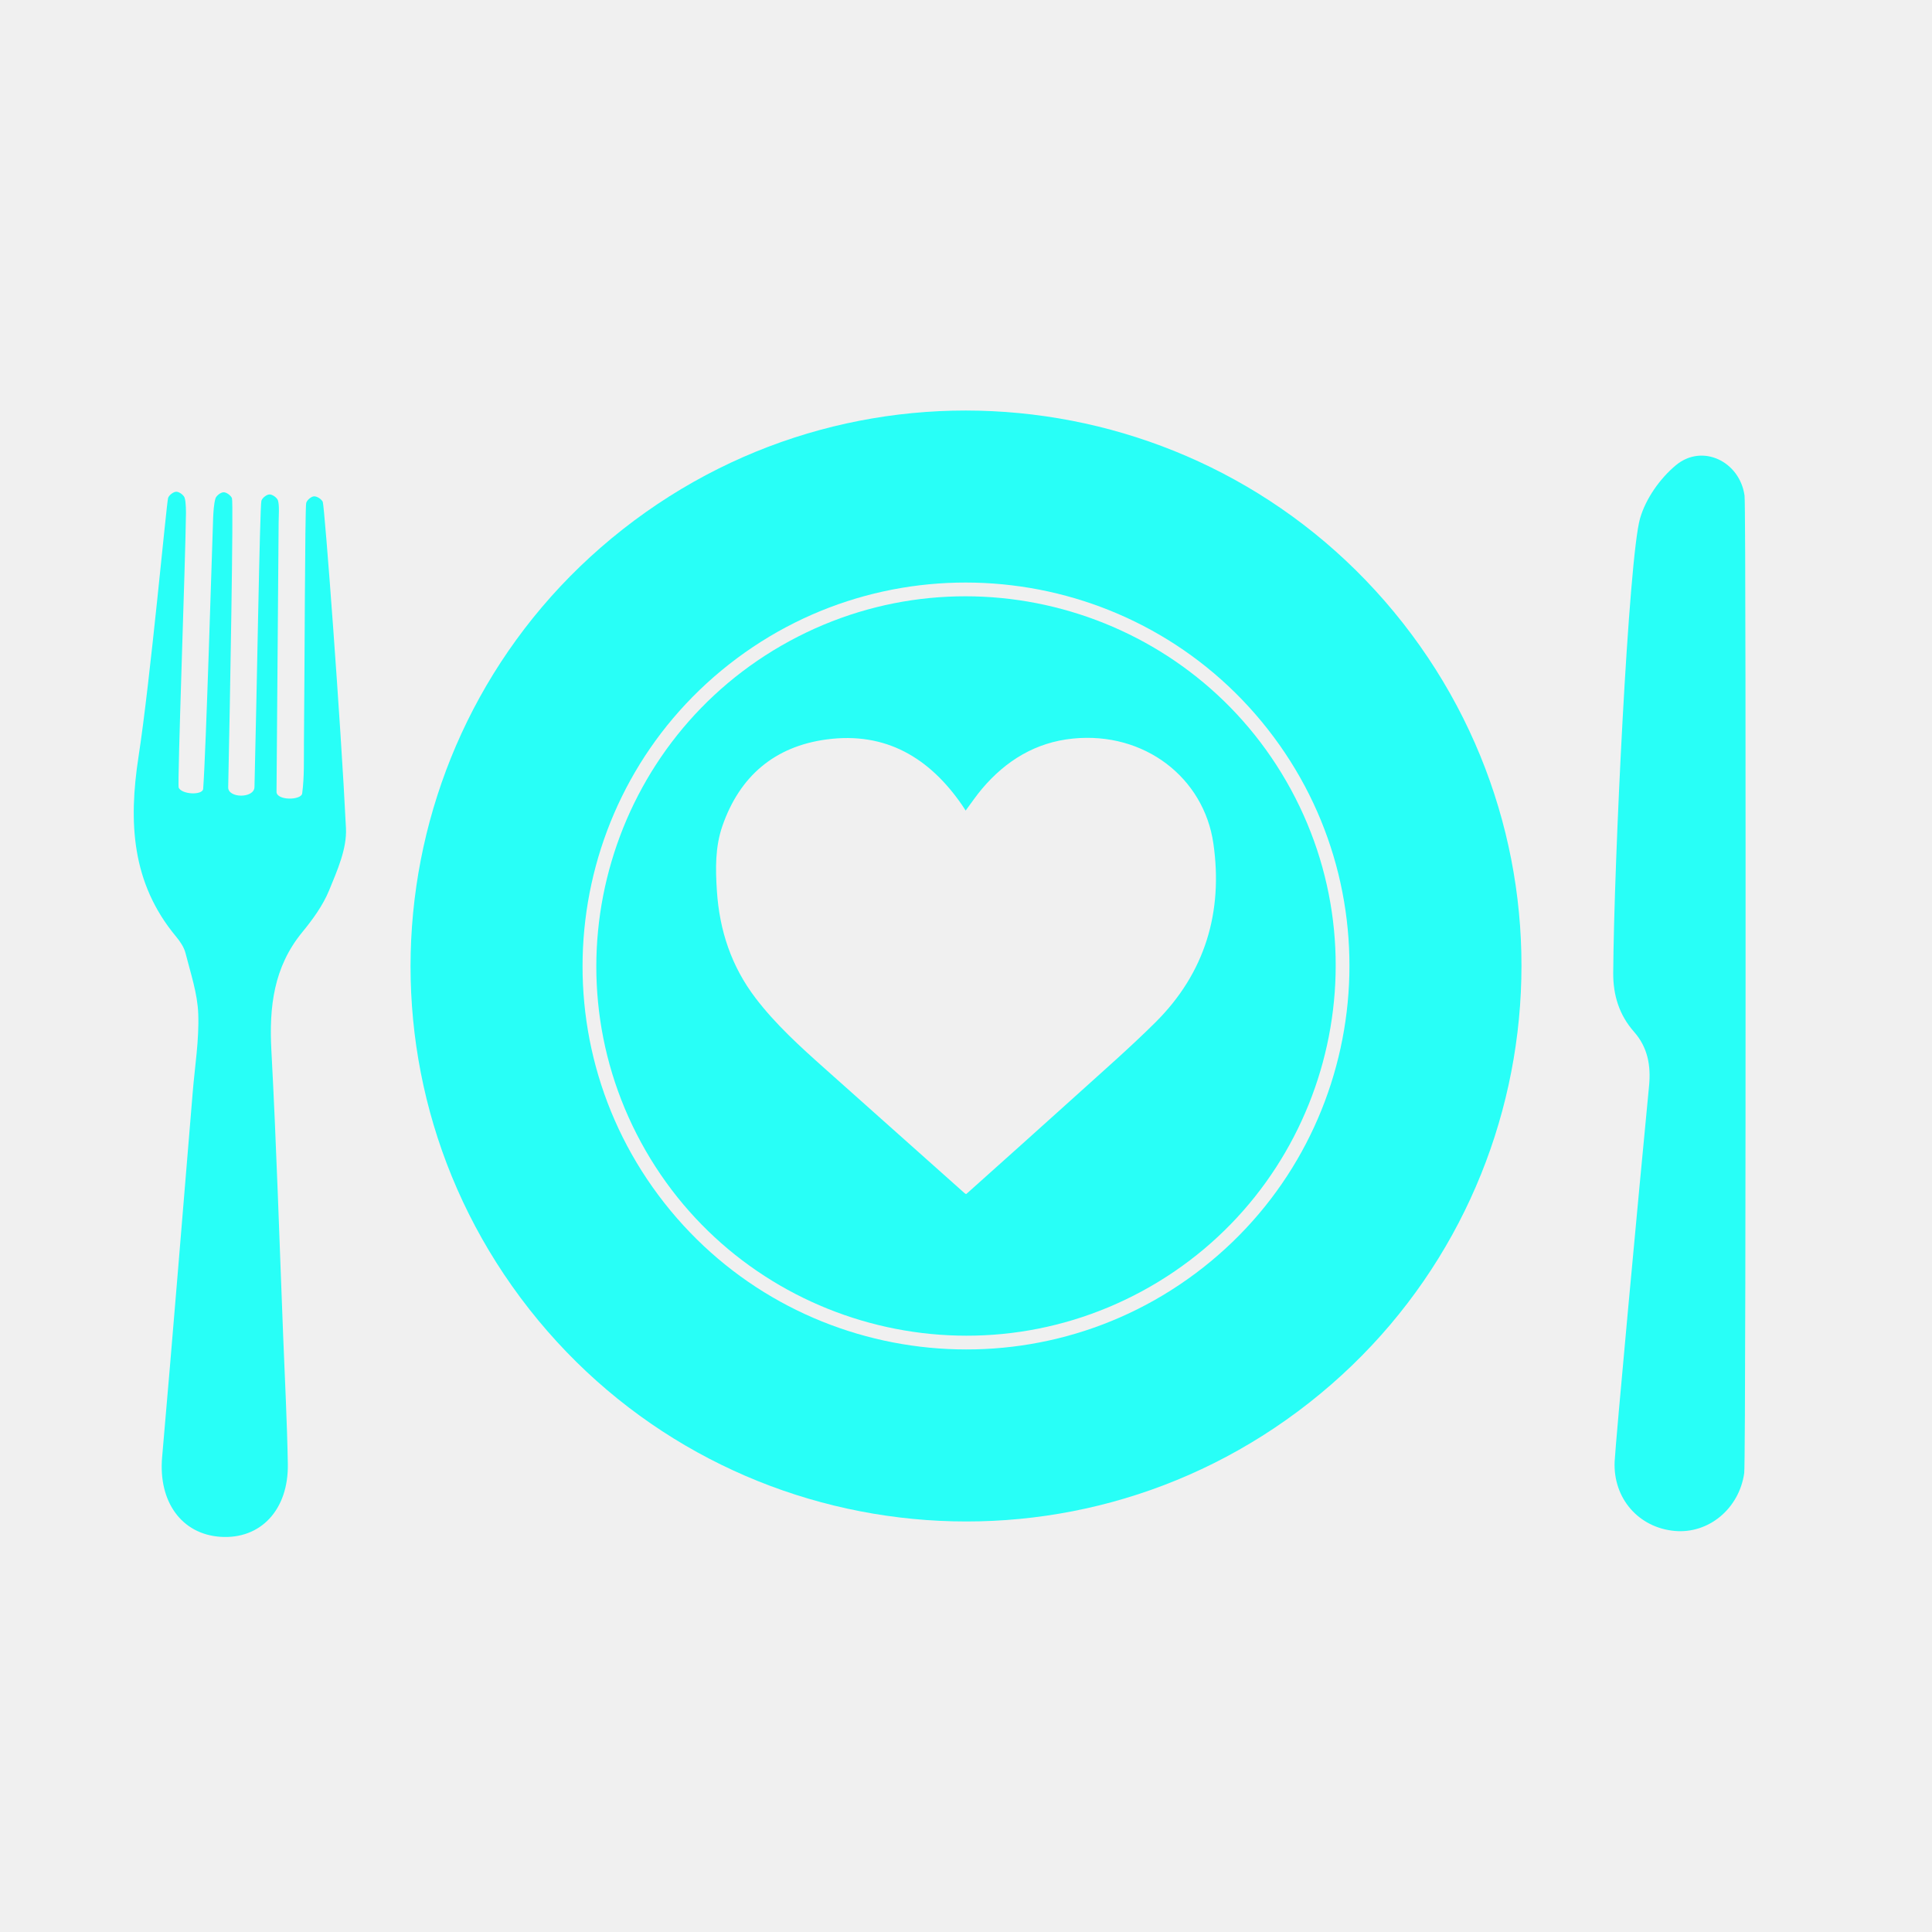
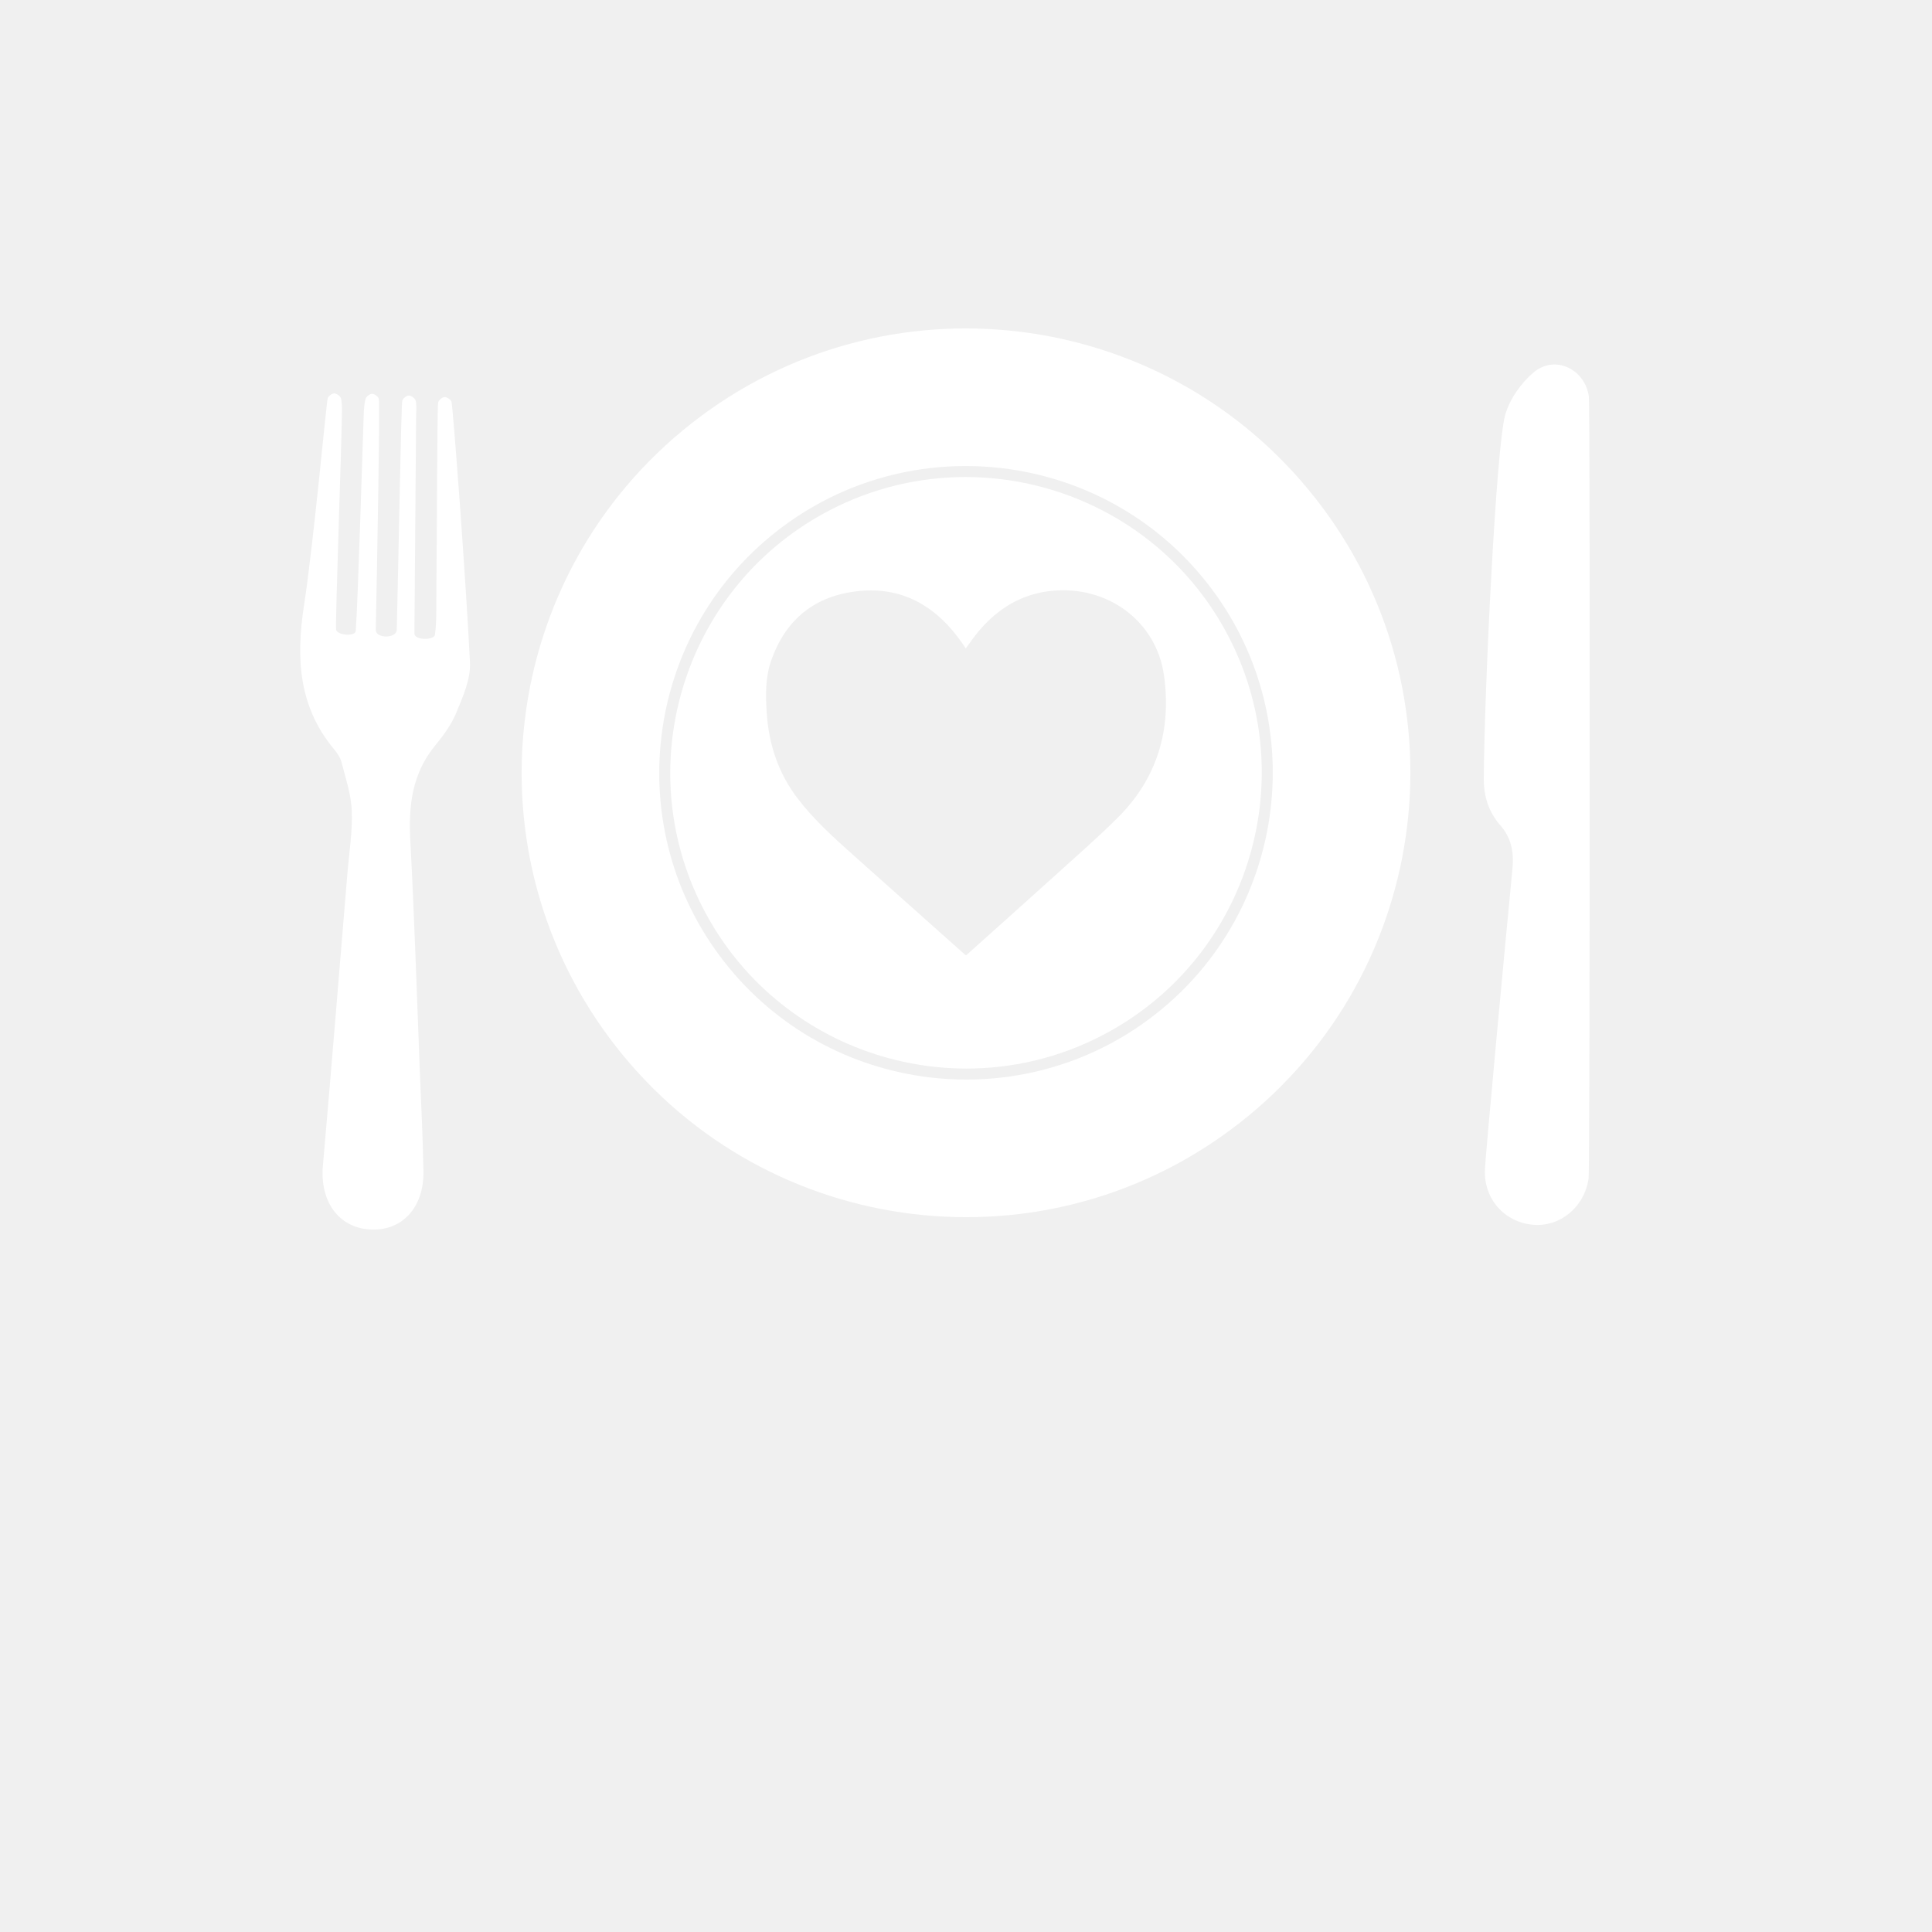
- <svg xmlns="http://www.w3.org/2000/svg" version="1.1" x="0px" y="0px" viewBox="0 0 95 95" enable-background="new 0 0 95 95" height="95" width="95" xml:space="preserve" fill="#28FFF7">
+ <svg xmlns="http://www.w3.org/2000/svg" version="1.1" x="0px" y="0px" viewBox="0 0 95 118.75" enable-background="new 0 0 95 95" height="95" width="95" xml:space="preserve" fill="#fff">
  <path fill-rule="evenodd" clip-rule="evenodd" d="M15.44,24.406c-0.14,0.008-0.35,0.188-0.384,0.328  c-0.063,0.268-0.076,8.585-0.11,11.727c-0.009,0.853,0.025,1.714-0.087,2.554c-0.045,0.342-1.26,0.359-1.262-0.08  c0-0.083,0.07-8.934,0.104-13.261c0.001-0.251,0.045-0.842-0.035-1.07c-0.049-0.137-0.272-0.295-0.415-0.292  c-0.141,0.003-0.357,0.172-0.398,0.312c-0.077,0.266-0.232,9.845-0.34,14.078c-0.013,0.565-1.304,0.555-1.292,0.011  c0.093-4.332,0.263-13.98,0.186-14.21c-0.047-0.138-0.269-0.299-0.41-0.297c-0.142,0-0.36,0.167-0.403,0.305  c-0.079,0.264-0.103,0.689-0.114,0.973c-0.052,1.362-0.349,11.45-0.49,13.306c-0.024,0.317-1.033,0.288-1.203-0.056  c-0.075-0.149,0.333-11.183,0.357-13.49c-0.001-0.015,0.009-0.545-0.065-0.766c-0.046-0.138-0.269-0.299-0.409-0.299  c-0.141,0.001-0.361,0.168-0.404,0.306c-0.08,0.266-0.872,8.952-1.454,12.718c-0.498,3.227-0.344,6.212,1.836,8.839  c0.199,0.24,0.396,0.522,0.471,0.814c0.252,0.992,0.594,1.993,0.629,3c0.048,1.283-0.168,2.578-0.273,3.866  c-0.498,5.978-0.979,11.956-1.503,17.93c-0.191,2.175,0.945,3.787,2.869,3.916c1.975,0.132,3.354-1.33,3.312-3.594  c-0.038-2.083-0.146-4.165-0.228-6.246c-0.185-4.701-0.33-9.401-0.582-14.099c-0.112-2.122,0.115-4.078,1.516-5.787  c0.518-0.631,1.02-1.319,1.325-2.064c0.398-0.971,0.875-2.039,0.828-3.044c-0.245-5.074-1.05-15.831-1.141-16.055  C15.813,24.543,15.583,24.397,15.44,24.406z" />
  <path d="M85.833,48.354c0.001-7.604,0.004-23.601-0.051-23.987c-0.236-1.682-2.08-2.572-3.378-1.489  c-0.783,0.653-1.481,1.644-1.76,2.615c-0.563,1.966-1.282,16.916-1.319,22.355c-0.006,1.081,0.29,2.057,1.025,2.89  c0.664,0.752,0.835,1.645,0.738,2.65c-0.511,5.276-1.654,17.596-1.693,18.479c-0.08,1.812,1.181,3.251,2.952,3.412  c1.665,0.152,3.168-1.09,3.419-2.841C85.822,72.05,85.833,55.99,85.833,48.354z" />
  <path d="M30.632,26.02c-11.863,9.316-13.928,26.486-4.611,38.349c9.316,11.863,26.485,13.928,38.348,4.611  c11.863-9.316,13.928-26.486,4.611-38.349C59.663,18.768,42.494,16.704,30.632,26.02z M59.151,62.335  c-8.181,6.424-20.062,4.995-26.485-3.185c-6.425-8.18-4.996-20.061,3.184-26.484c8.18-6.425,20.062-4.996,26.484,3.185  C68.759,44.03,67.331,55.911,59.151,62.335z" />
  <g>
    <path d="M63.478,38.823c-4.784-8.81-15.844-12.085-24.654-7.301c-8.81,4.785-12.085,15.845-7.301,24.655   s15.844,12.085,24.654,7.301C64.987,58.693,68.262,47.633,63.478,38.823z M56.82,50.266c-1.239,1.232-2.56,2.383-3.855,3.556   c-1.784,1.614-3.582,3.215-5.373,4.821c-0.025,0.023-0.052,0.044-0.086,0.074c-0.026-0.017-0.058-0.03-0.081-0.051   c-2.294-2.043-4.586-4.088-6.879-6.132c-1.211-1.08-2.412-2.167-3.401-3.466c-1.184-1.556-1.767-3.319-1.894-5.258   c-0.07-1.08-0.09-2.154,0.268-3.189c0.848-2.45,2.565-3.92,5.13-4.262c2.905-0.388,5.06,0.901,6.669,3.245   c0.052,0.077,0.102,0.156,0.165,0.253c0.279-0.374,0.521-0.735,0.8-1.065c1.175-1.391,2.643-2.292,4.473-2.475   c3.513-0.352,6.444,1.919,6.909,5.165C60.146,44.842,59.261,47.838,56.82,50.266z" />
  </g>
</svg>
